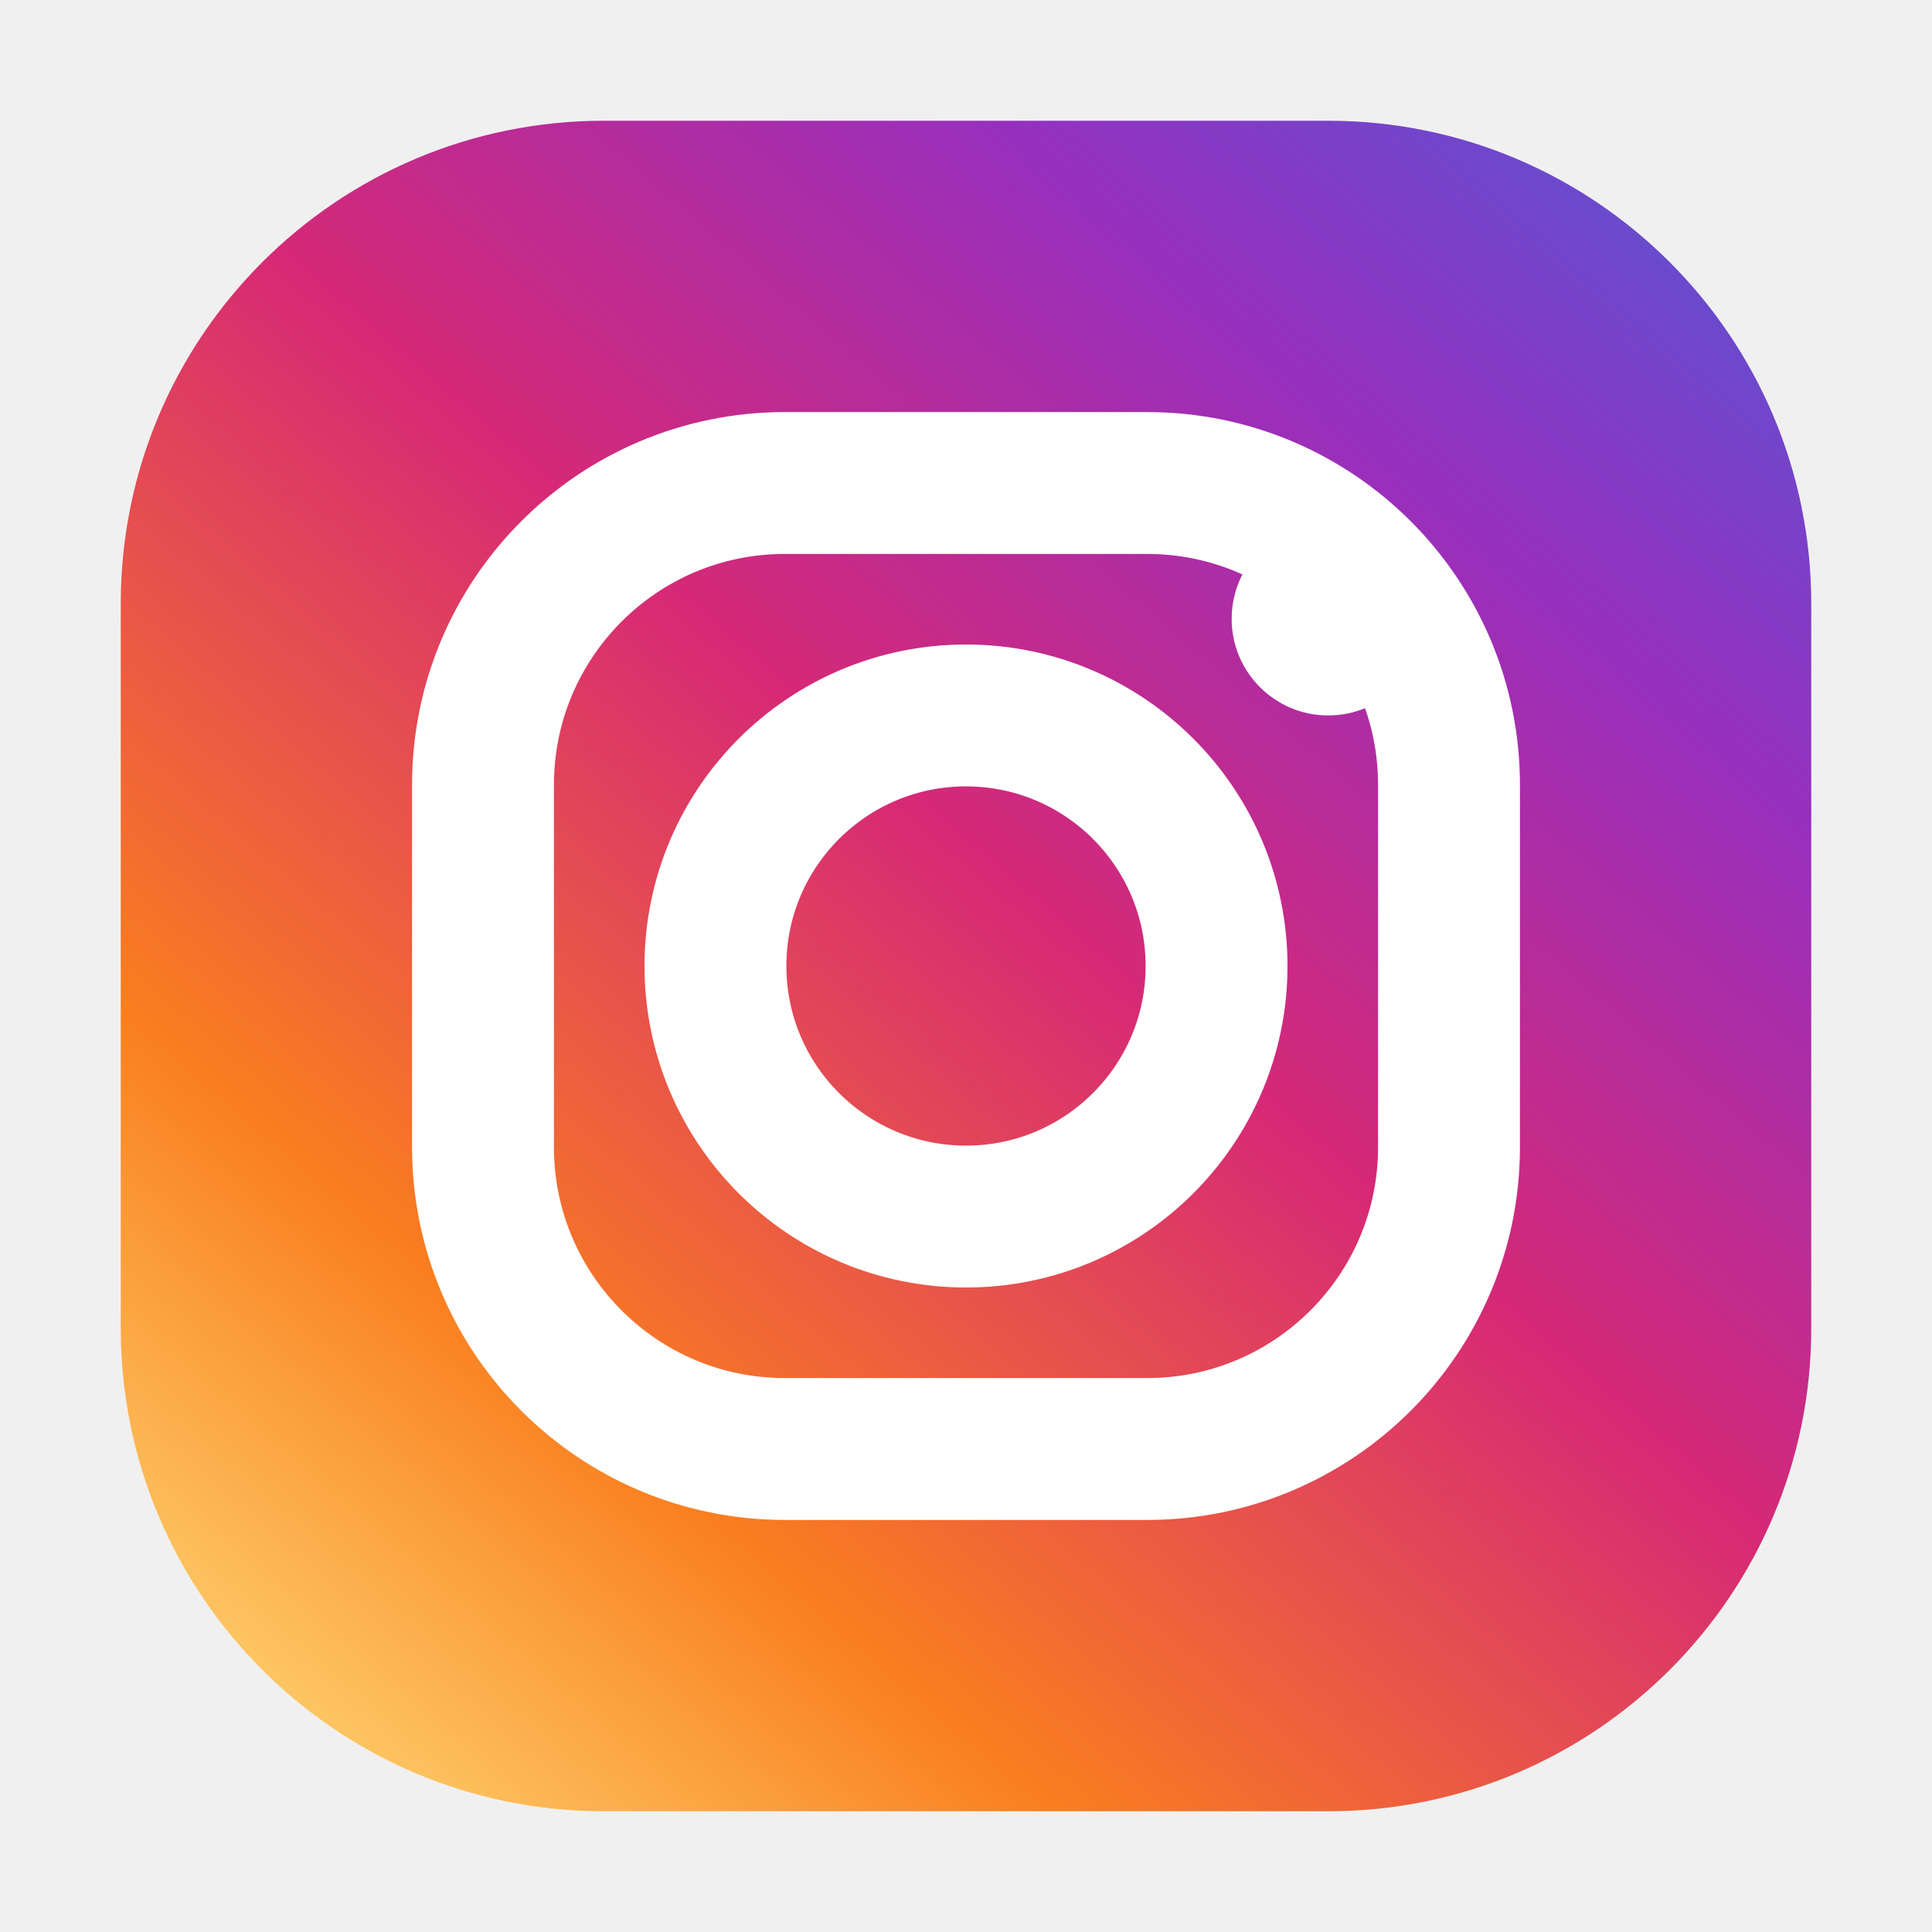
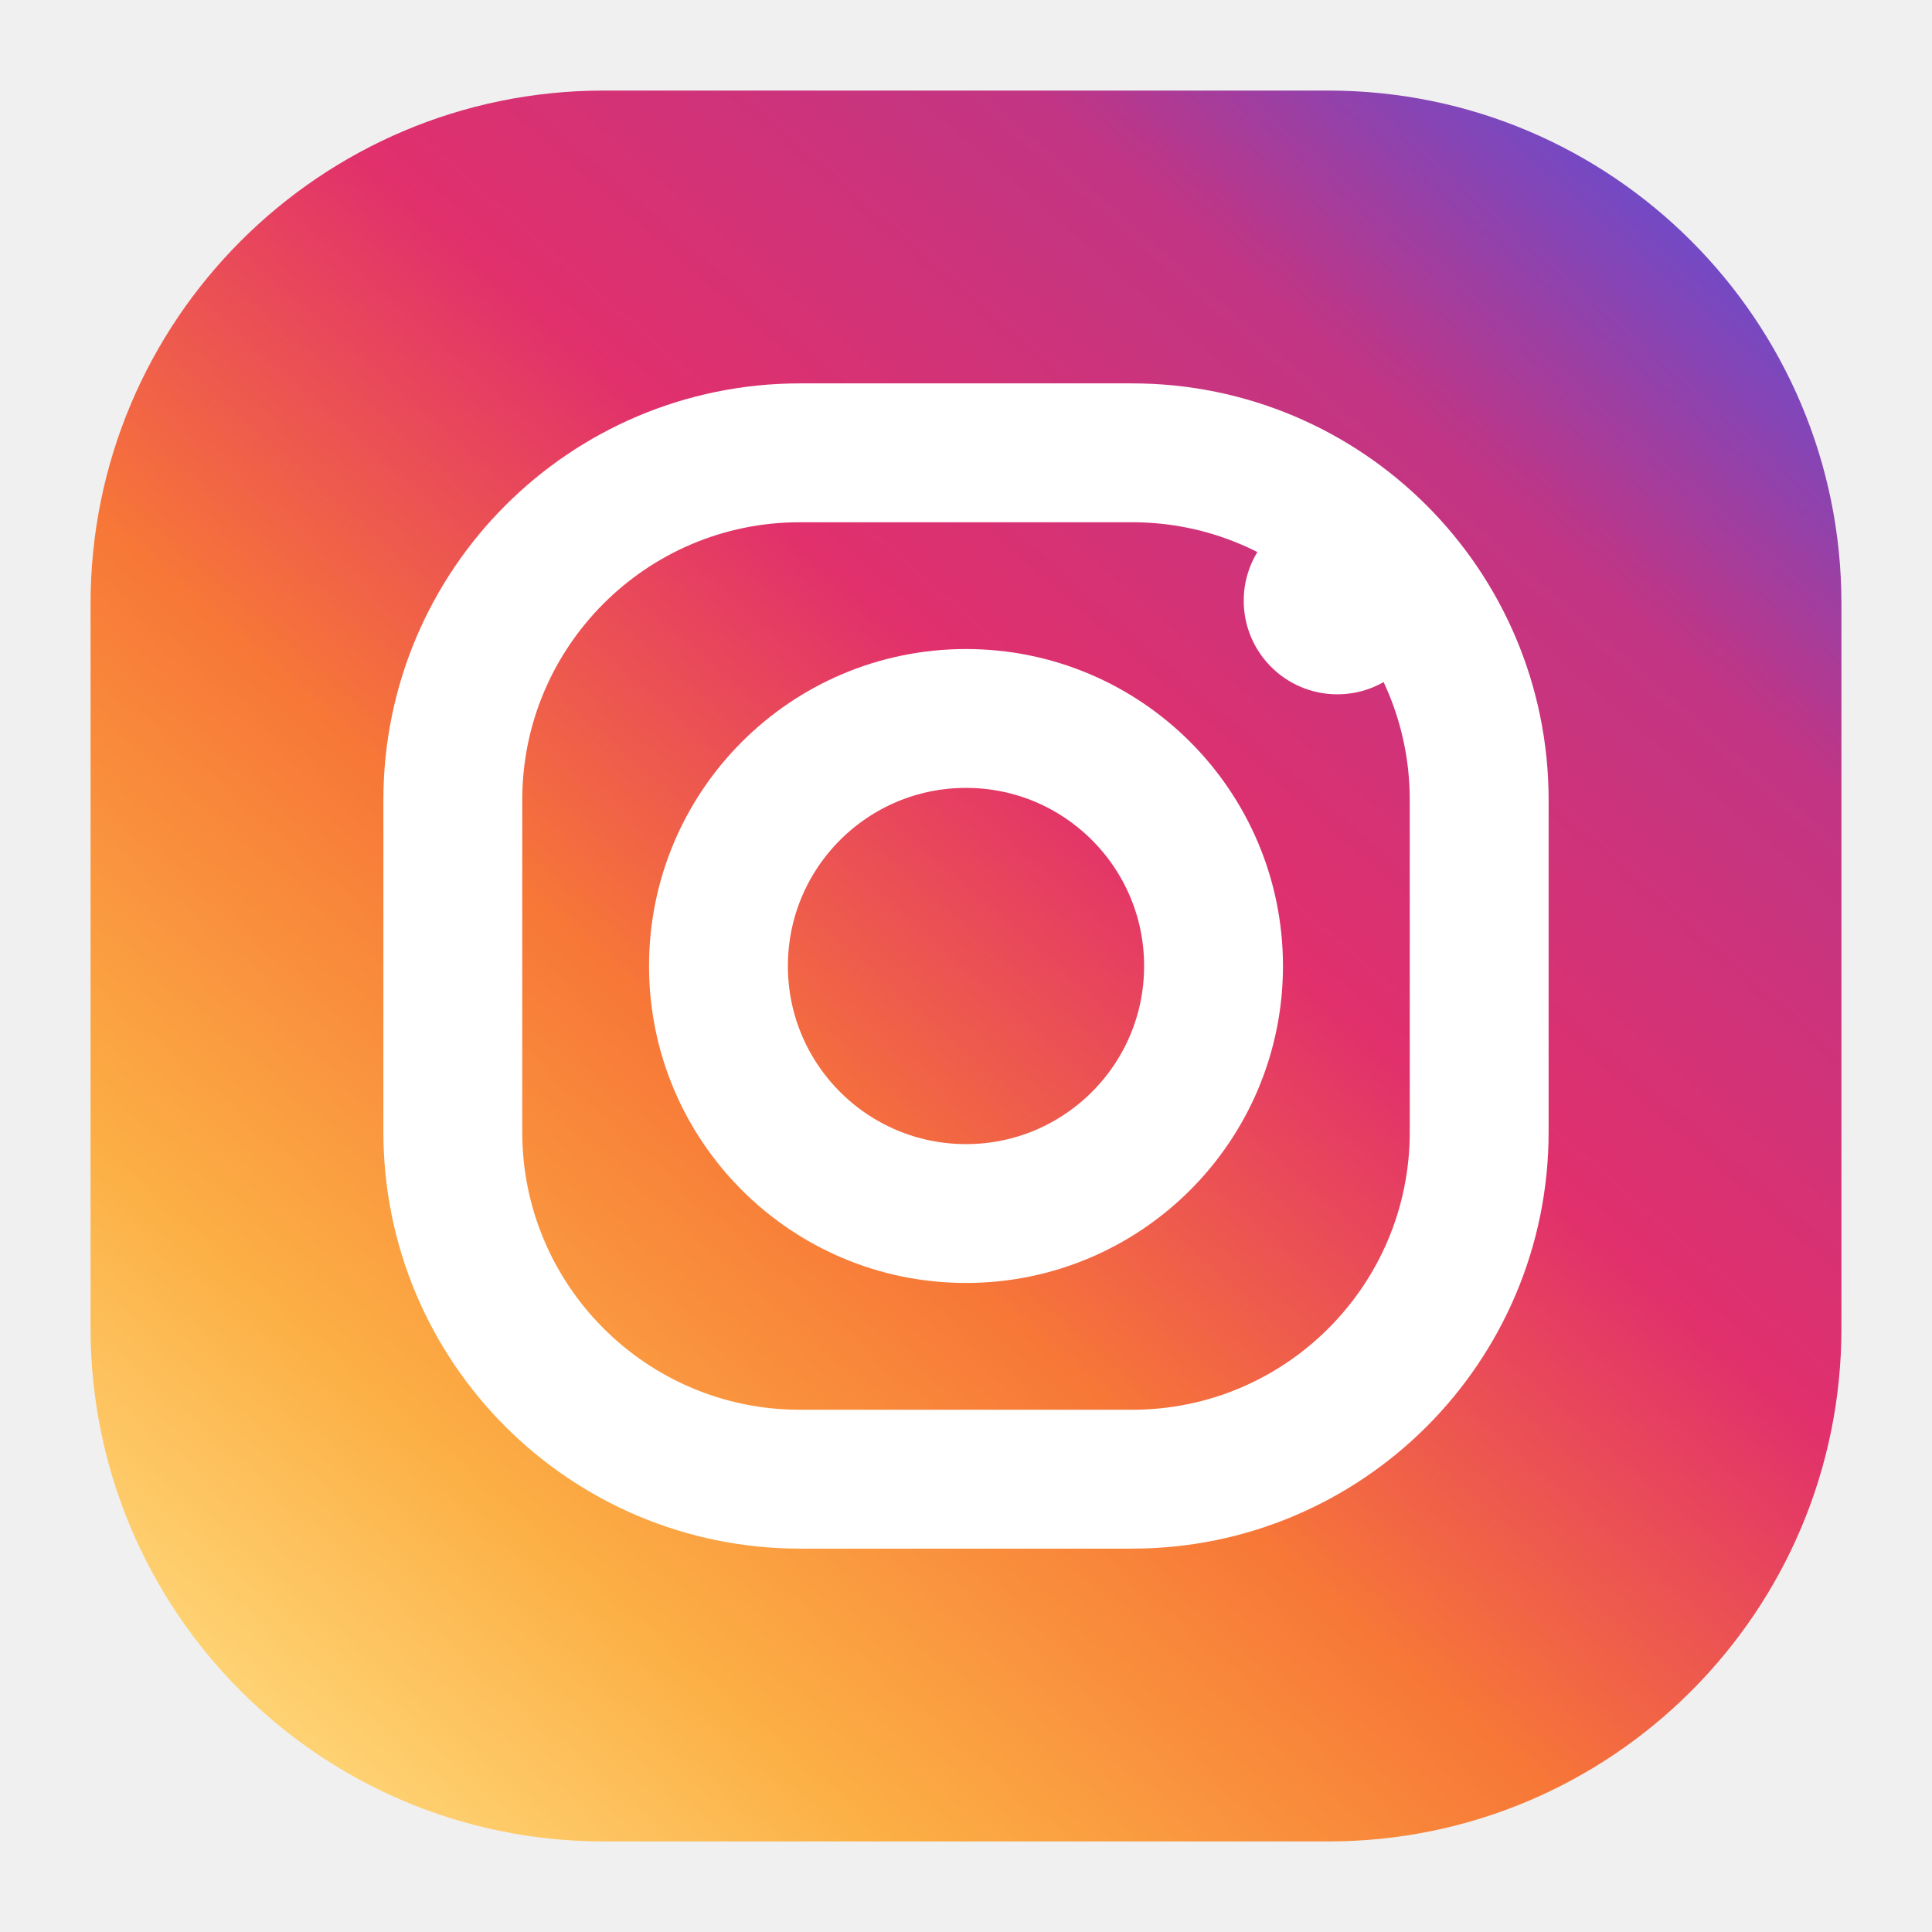
<svg xmlns="http://www.w3.org/2000/svg" viewBox="0 0 64 64" width="64" height="64" role="img" aria-label="Instagram logo">
  <defs>
-     <linearGradient id="igBrand" x1="8" y1="60" x2="58" y2="2" gradientUnits="userSpaceOnUse">
-       <stop offset="0" stop-color="#FEDA75" />
-       <stop offset=".23" stop-color="#FA7E1E" />
-       <stop offset=".52" stop-color="#D62976" />
-       <stop offset=".77" stop-color="#962FBF" />
-       <stop offset="1" stop-color="#4F5BD5" />
+     <linearGradient id="instagramGradient" x1="8" y1="60" x2="57" y2="4" gradientUnits="userSpaceOnUse">
+       <stop offset="0" stop-color="#FFDC80" />
+       <stop offset=".18" stop-color="#FCAF45" />
+       <stop offset=".39" stop-color="#F77737" />
+       <stop offset=".59" stop-color="#E1306C" />
+       <stop offset=".81" stop-color="#C13584" />
+       <stop offset="1" stop-color="#5851DB" />
    </linearGradient>
  </defs>
-   <rect x="4" y="4" width="56" height="56" rx="16" fill="url(#igBrand)" />
-   <rect x="16" y="16" width="32" height="32" rx="10" fill="none" stroke="#FFF" stroke-width="4.7" />
-   <circle cx="32" cy="32" r="8.3" fill="none" stroke="#FFF" stroke-width="4.7" />
-   <circle cx="44" cy="20.5" r="3.2" fill="#FFF" />
+   <rect x="3" y="3" width="58" height="58" rx="17" fill="url(#instagramGradient)" />
+   <rect x="15" y="15" width="34" height="34" rx="11.5" fill="none" stroke="#fff" stroke-width="4.6" />
+   <circle cx="32" cy="32" r="8.2" fill="none" stroke="#fff" stroke-width="4.6" />
+   <circle cx="44.3" cy="19.9" r="3.1" fill="#fff" />
</svg>
